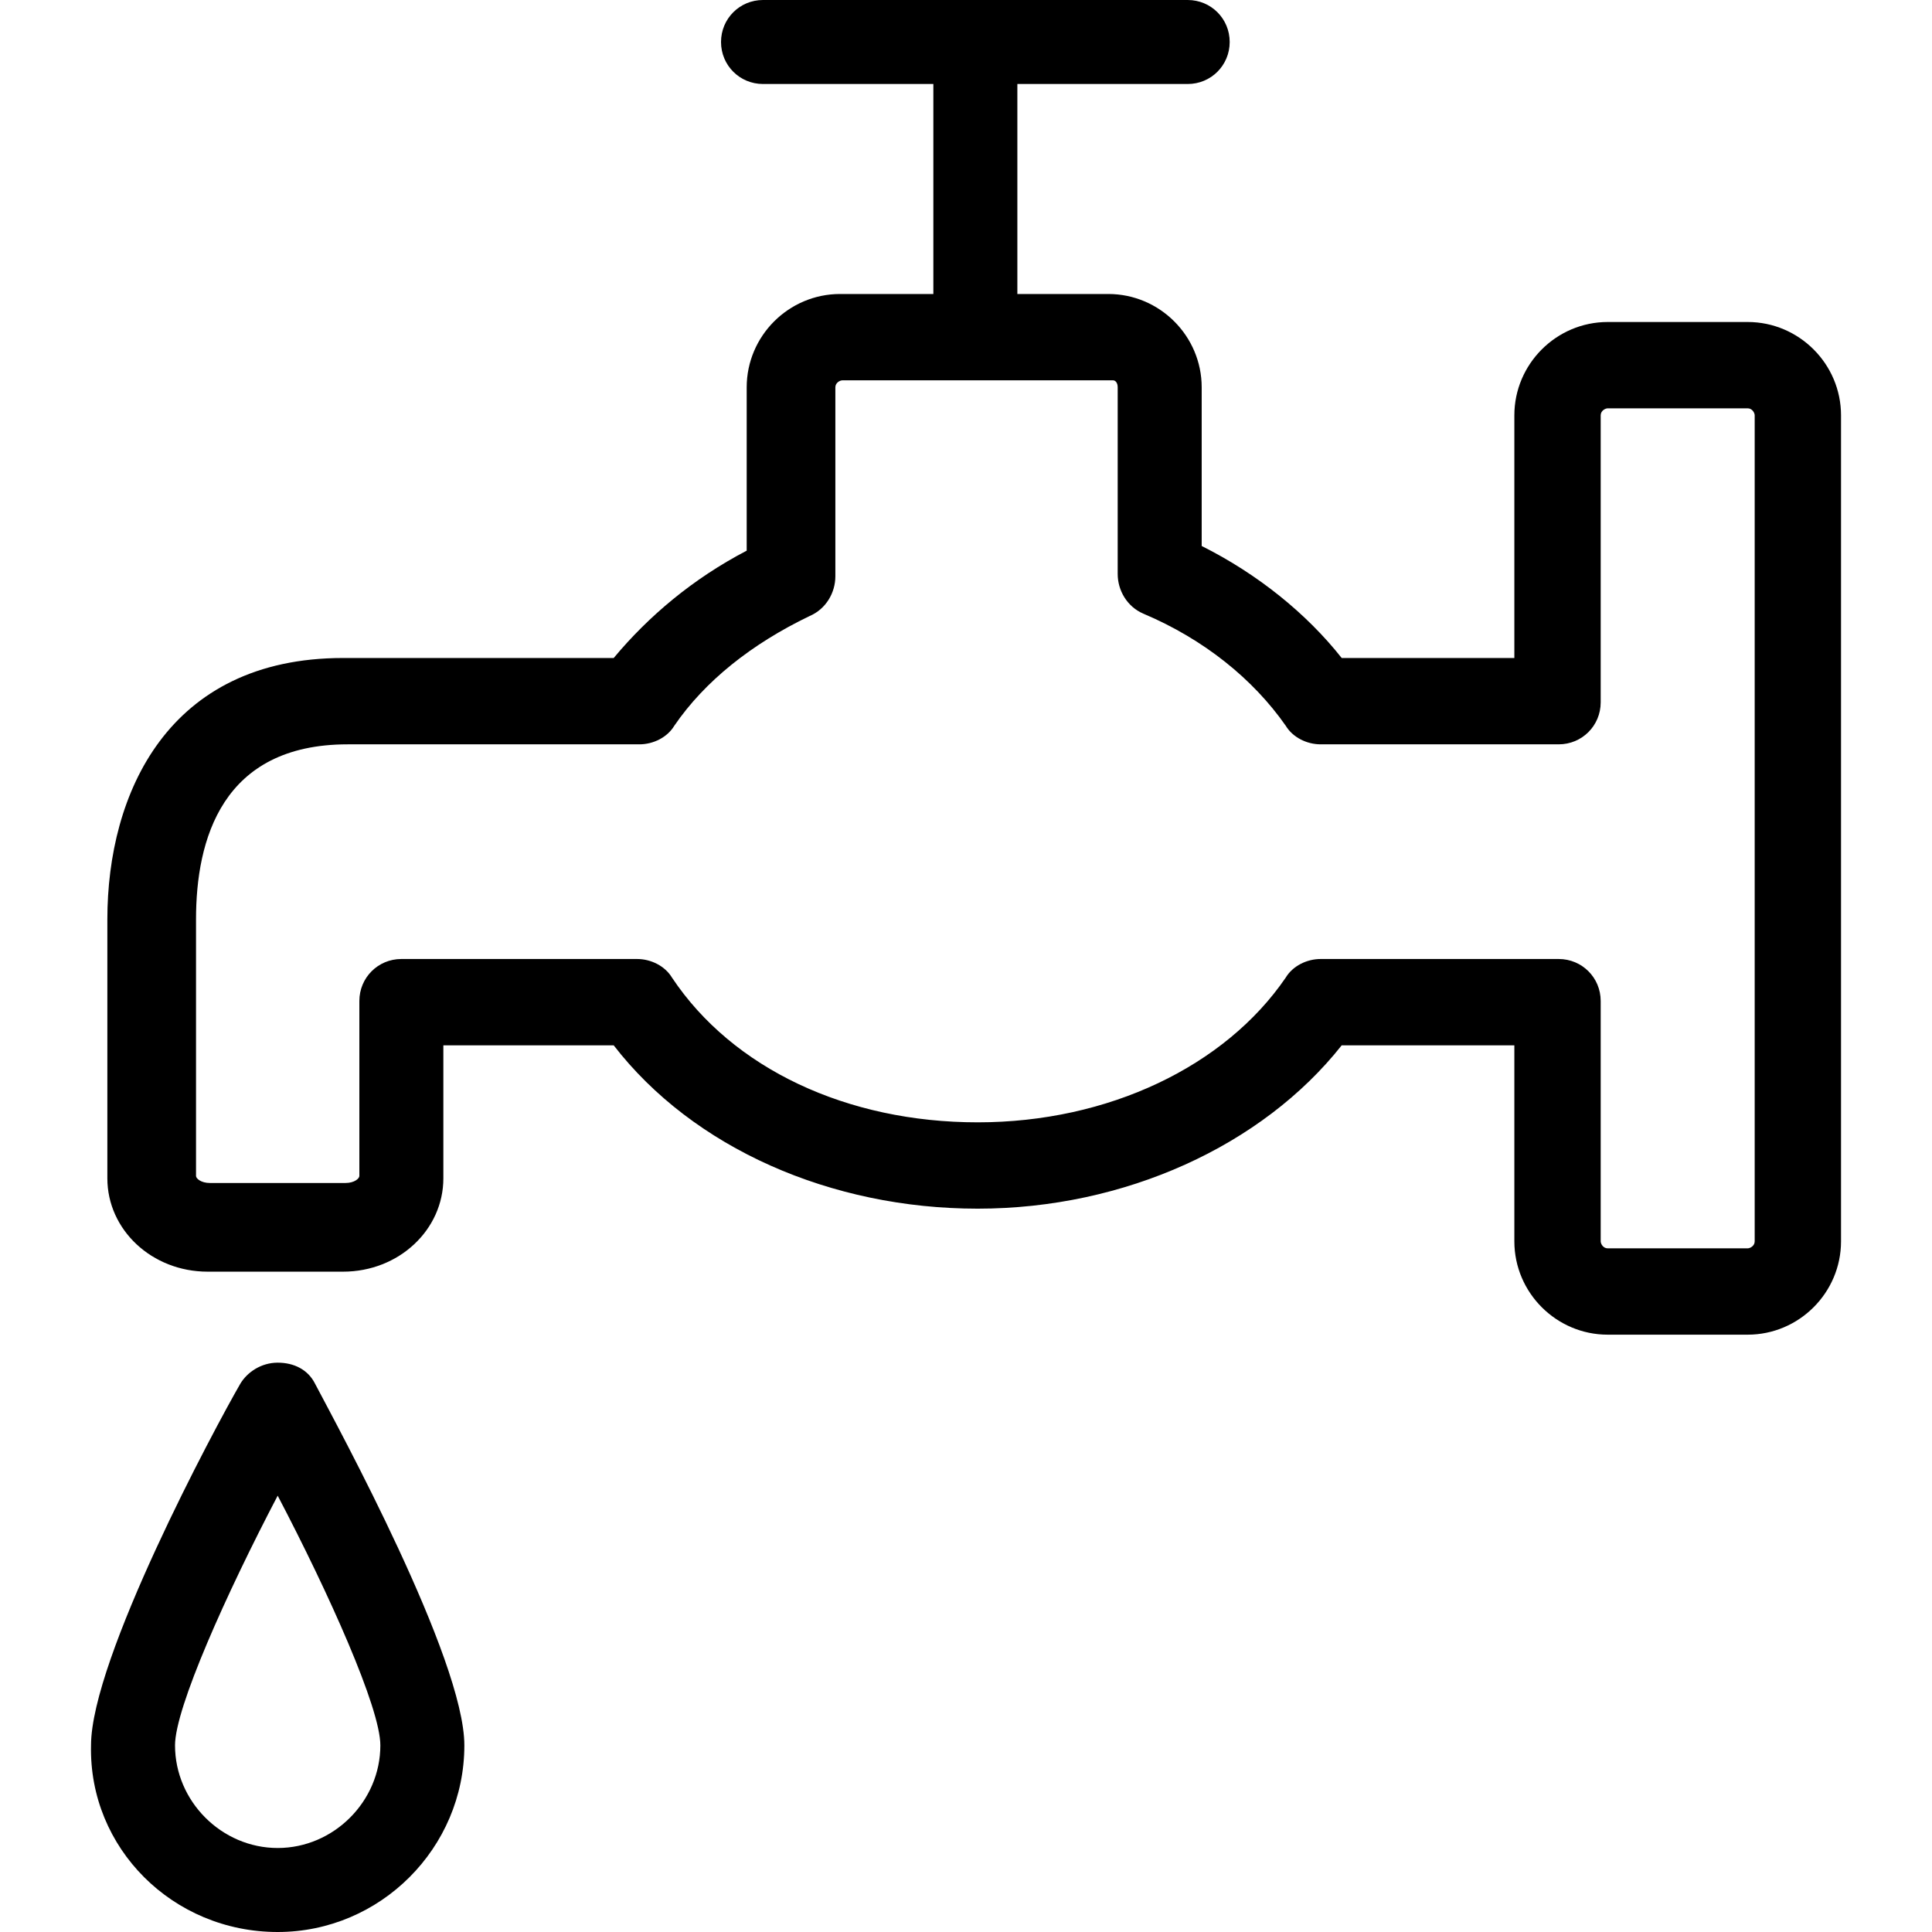
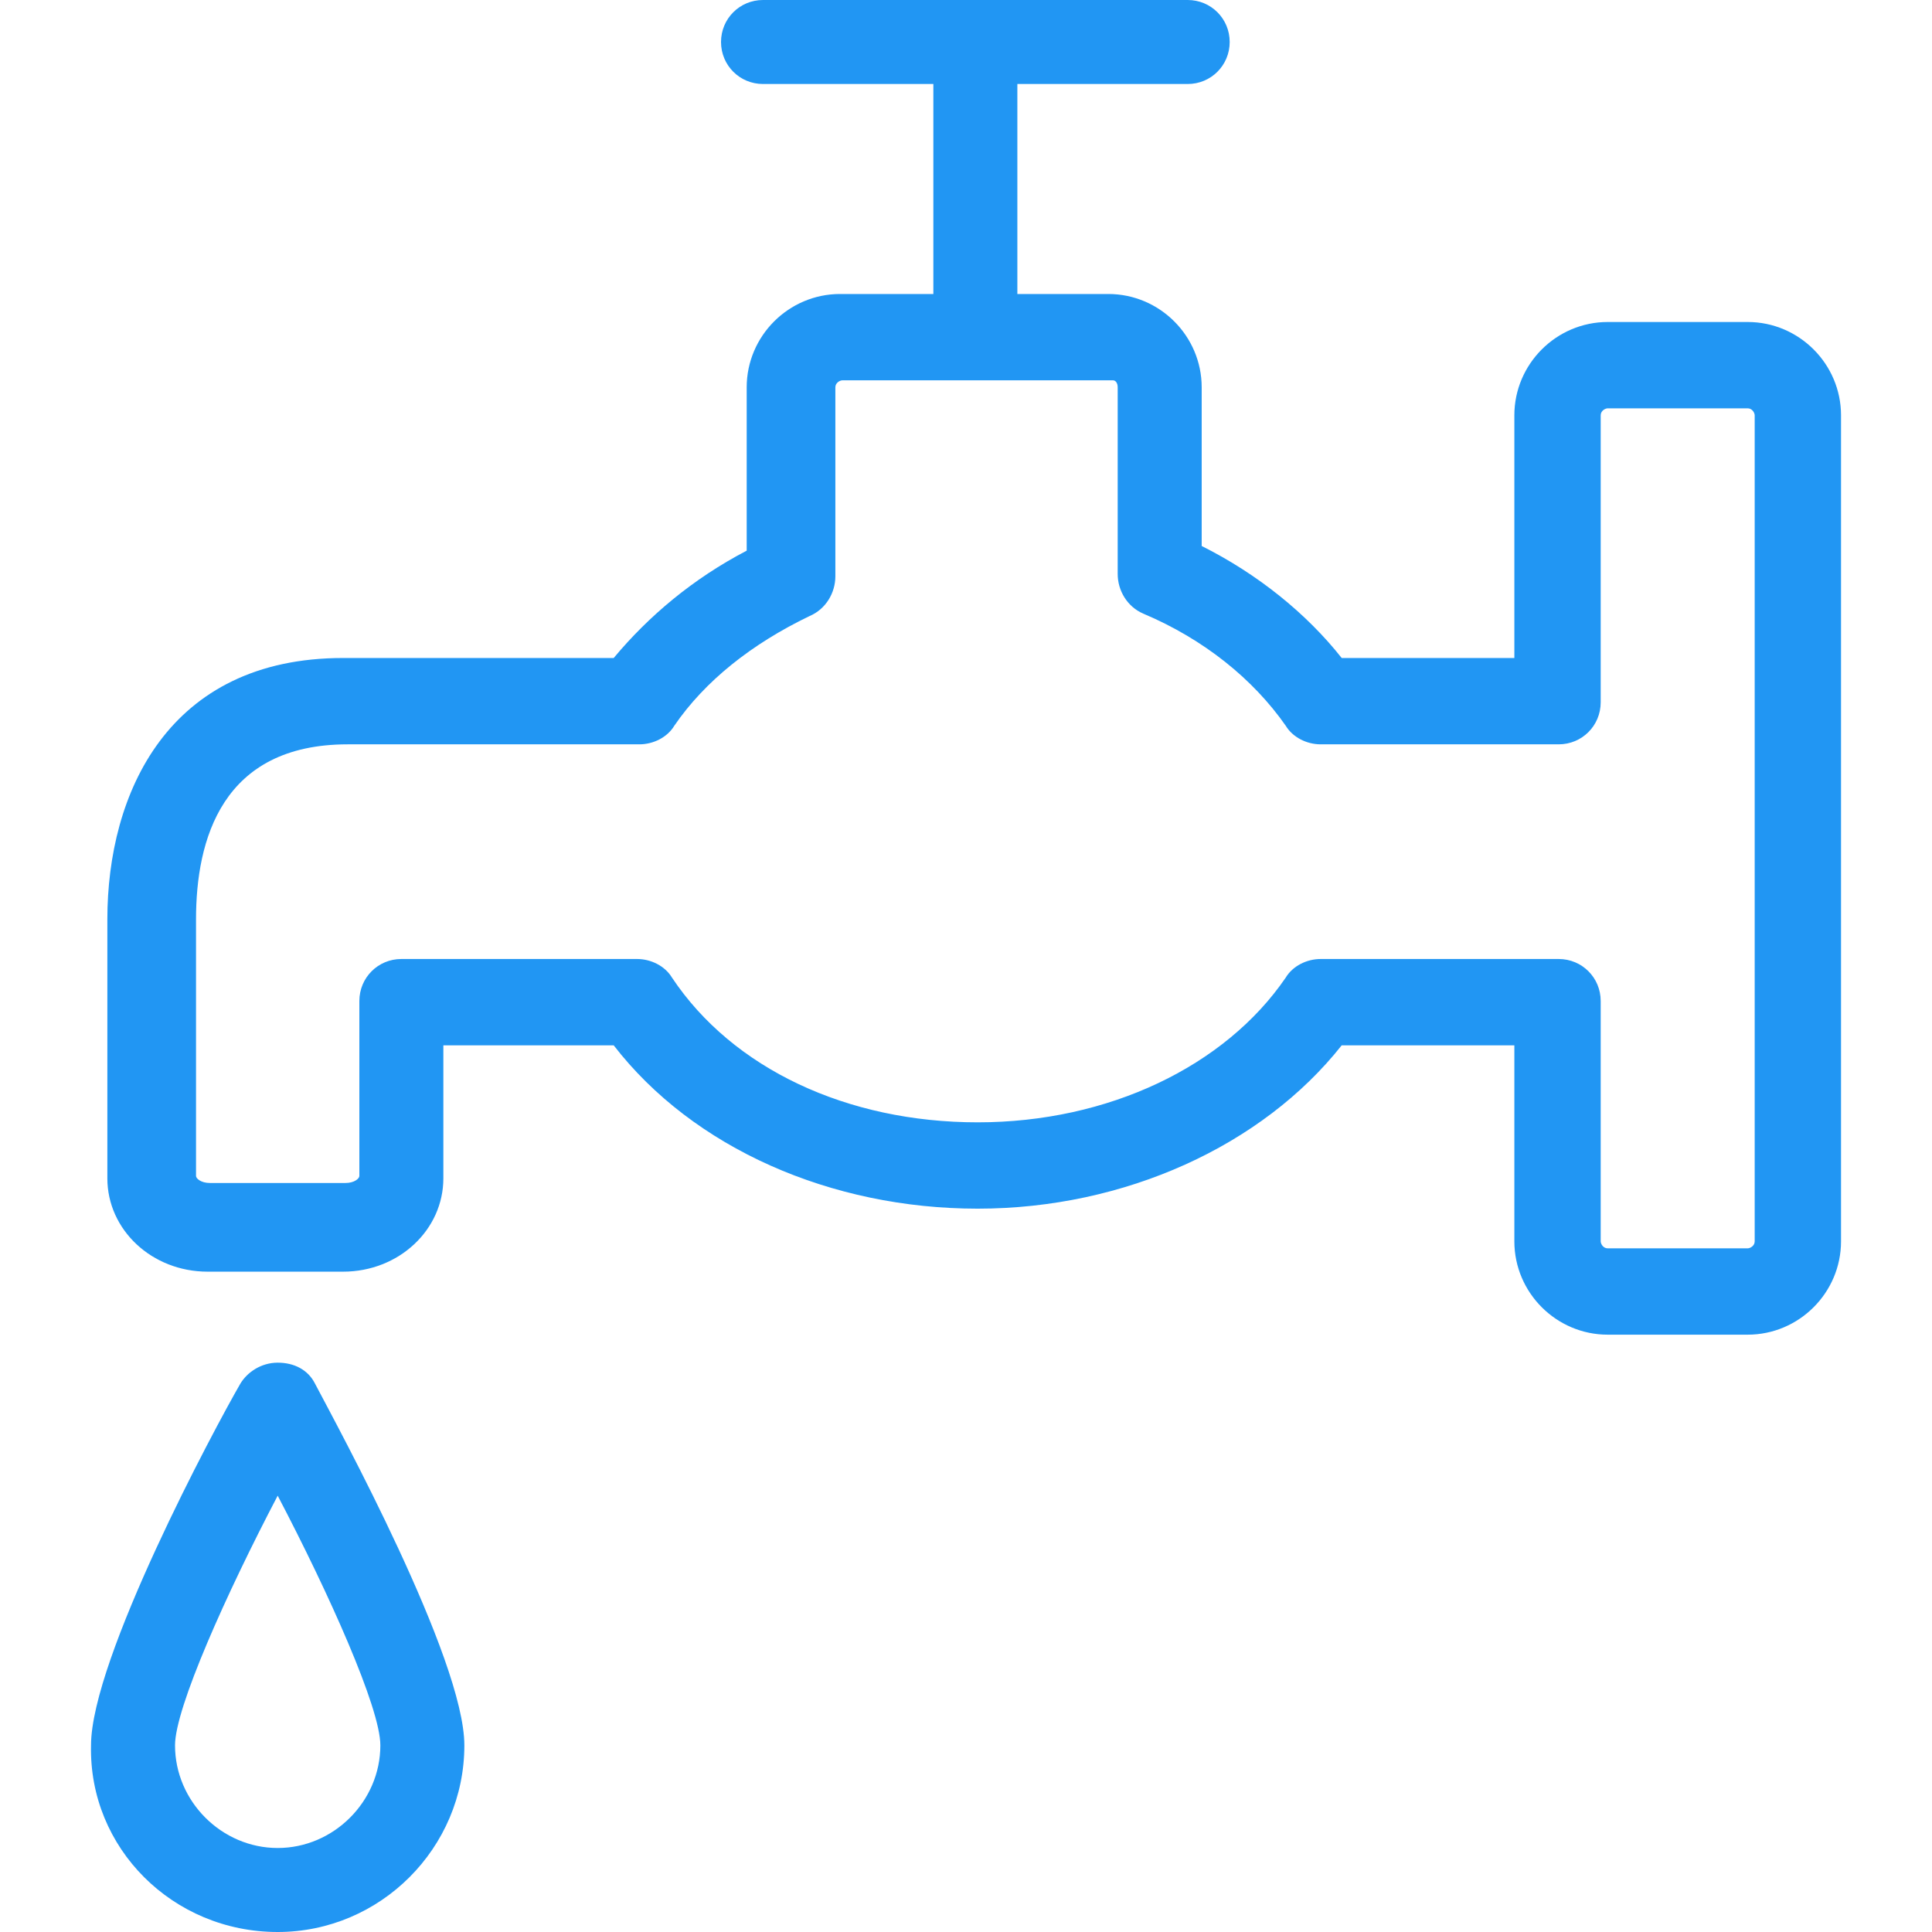
<svg xmlns="http://www.w3.org/2000/svg" version="1.1" id="Capa_1" x="0px" y="0px" viewBox="0 0 331.2 331.2" style="enable-background:new 0 0 331.2 331.2;" xml:space="preserve">
  <g>
    <g>
-       <path d="M54.004,237.2c-1.2-2.4-3.6-3.6-6.4-3.6s-5.2,1.6-6.4,3.6c-4.4,7.6-25.6,47.2-25.6,62c-0.4,17.6,14,32,32,32    c17.6,0,32-14.4,32-32C79.604,284.4,58.004,244.8,54.004,237.2z M47.604,316.8c-9.6,0-17.6-8-17.6-17.6c0-6.4,8.8-26,17.6-42.8    c8.8,16.8,17.6,36.4,17.6,42.8C65.204,308.8,57.204,316.8,47.604,316.8z" />
+       <path d="M54.004,237.2c-1.2-2.4-3.6-3.6-6.4-3.6s-5.2,1.6-6.4,3.6c-4.4,7.6-25.6,47.2-25.6,62c-0.4,17.6,14,32,32,32    c17.6,0,32-14.4,32-32C79.604,284.4,58.004,244.8,54.004,237.2z M47.604,316.8c-9.6,0-17.6-8-17.6-17.6c0-6.4,8.8-26,17.6-42.8    c8.8,16.8,17.6,36.4,17.6,42.8C65.204,308.8,57.204,316.8,47.604,316.8z" fill="#2196F3" />
    </g>
  </g>
  <g>
    <g>
-       <path d="M299.604,55.2h-24c-8.8,0-16,7.2-16,16v41.6h-29.6c-6-7.6-14.4-14.4-24-19.2V66.4c0-8.8-7.2-16-16-16h-15.6v-36h29.2    c4,0,7.2-3.2,7.2-7.2s-3.2-7.2-7.2-7.2h-72.8c-4,0-7.2,3.2-7.2,7.2s3.2,7.2,7.2,7.2h29.2v36h-16c-8.8,0-16,7.2-16,16v28    c-9.2,4.8-16.8,11.2-22.8,18.4h-46.4c-30,0-40.4,23.2-40.4,44.8V202c0,8.8,7.6,16,17.2,16h23.2c9.6,0,17.2-7.2,17.2-16v-22.8h29.2    c13.6,17.6,37.2,28,62.4,28s48.8-10.8,62.4-28h29.6v33.6c0,8.8,7.2,16,16,16h24c8.8,0,16-7.2,16-16V71.2    C315.604,62.4,308.404,55.2,299.604,55.2z M300.804,212.8c0,0.8-0.8,1.2-1.2,1.2h-24c-0.8,0-1.2-0.8-1.2-1.2v-41.2    c0-4-3.2-7.2-7.2-7.2h-40.8c-2.4,0-4.8,1.2-6,3.2c-10.4,15.2-30.4,24.8-52.8,24.8c-22.4,0-42-9.2-52.4-24.8c-1.2-2-3.6-3.2-6-3.2    h-40.4c-4,0-7.2,3.2-7.2,7.2v30c0,0.4-0.8,1.2-2.4,1.2h-23.2c-1.6,0-2.4-0.8-2.4-1.2v-44c0-13.6,4.4-30,26-30h50    c2.4,0,4.8-1.2,6-3.2c5.2-7.6,13.2-14,23.2-18.8c2.8-1.2,4.4-4,4.4-6.8V66.4c0-0.8,0.8-1.2,1.2-1.2h46.4c0.4,0,0.8,0.4,0.8,1.2v32    c0,2.8,1.6,5.6,4.4,6.8c10.4,4.4,18.8,11.2,24.4,19.2c1.2,2,3.6,3.2,6,3.2h40.8c4,0,7.2-3.2,7.2-7.2V71.2c0-0.8,0.8-1.2,1.2-1.2    h24c0.8,0,1.2,0.8,1.2,1.2V212.8z" />
+       <path d="M299.604,55.2h-24c-8.8,0-16,7.2-16,16v41.6h-29.6c-6-7.6-14.4-14.4-24-19.2V66.4c0-8.8-7.2-16-16-16h-15.6v-36h29.2    c4,0,7.2-3.2,7.2-7.2s-3.2-7.2-7.2-7.2h-72.8c-4,0-7.2,3.2-7.2,7.2s3.2,7.2,7.2,7.2h29.2v36h-16c-8.8,0-16,7.2-16,16v28    c-9.2,4.8-16.8,11.2-22.8,18.4h-46.4c-30,0-40.4,23.2-40.4,44.8V202c0,8.8,7.6,16,17.2,16h23.2c9.6,0,17.2-7.2,17.2-16v-22.8h29.2    c13.6,17.6,37.2,28,62.4,28s48.8-10.8,62.4-28h29.6v33.6c0,8.8,7.2,16,16,16h24c8.8,0,16-7.2,16-16V71.2    C315.604,62.4,308.404,55.2,299.604,55.2z M300.804,212.8c0,0.8-0.8,1.2-1.2,1.2h-24c-0.8,0-1.2-0.8-1.2-1.2v-41.2    c0-4-3.2-7.2-7.2-7.2h-40.8c-2.4,0-4.8,1.2-6,3.2c-10.4,15.2-30.4,24.8-52.8,24.8c-22.4,0-42-9.2-52.4-24.8c-1.2-2-3.6-3.2-6-3.2    h-40.4c-4,0-7.2,3.2-7.2,7.2v30c0,0.4-0.8,1.2-2.4,1.2h-23.2c-1.6,0-2.4-0.8-2.4-1.2v-44c0-13.6,4.4-30,26-30h50    c2.4,0,4.8-1.2,6-3.2c5.2-7.6,13.2-14,23.2-18.8c2.8-1.2,4.4-4,4.4-6.8V66.4c0-0.8,0.8-1.2,1.2-1.2h46.4c0.4,0,0.8,0.4,0.8,1.2v32    c0,2.8,1.6,5.6,4.4,6.8c10.4,4.4,18.8,11.2,24.4,19.2c1.2,2,3.6,3.2,6,3.2h40.8c4,0,7.2-3.2,7.2-7.2V71.2c0-0.8,0.8-1.2,1.2-1.2    h24c0.8,0,1.2,0.8,1.2,1.2V212.8z" fill="#2196F3" />
    </g>
  </g>
  <g>
</g>
  <g>
</g>
  <g>
</g>
  <g>
</g>
  <g>
</g>
  <g>
</g>
  <g>
</g>
  <g>
</g>
  <g>
</g>
  <g>
</g>
  <g>
</g>
  <g>
</g>
  <g>
</g>
  <g>
</g>
  <g>
</g>
</svg>
